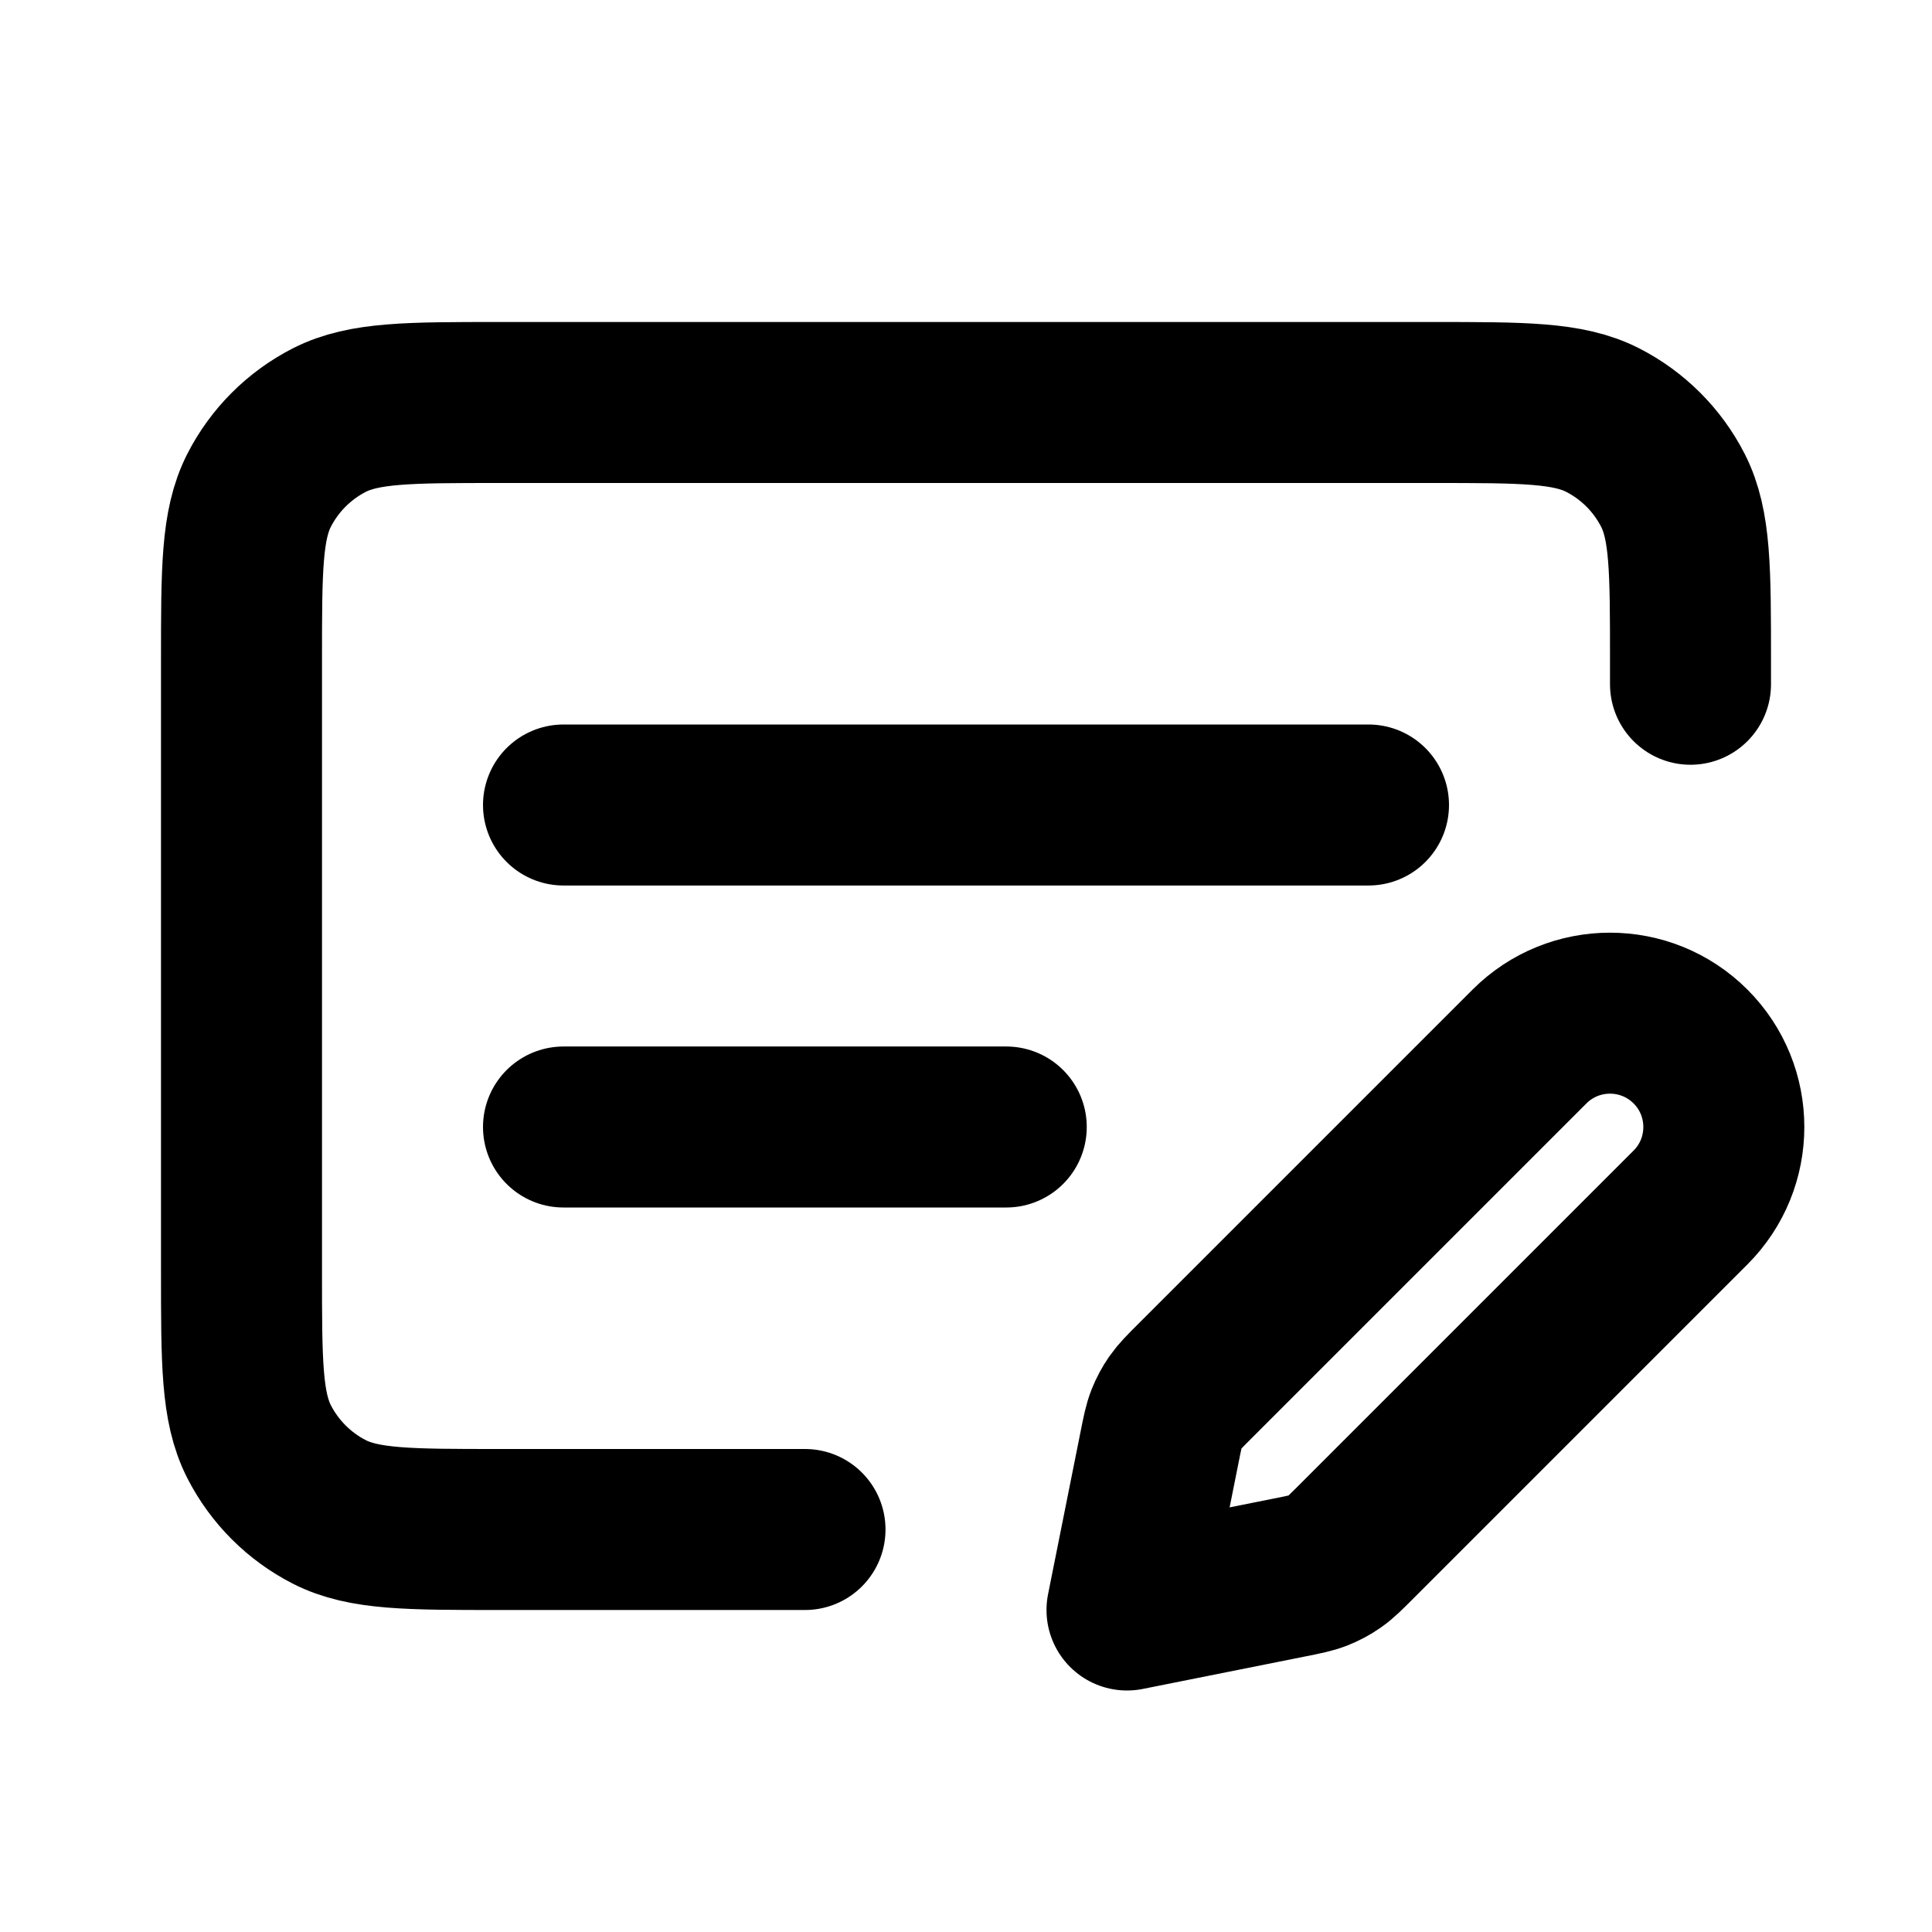
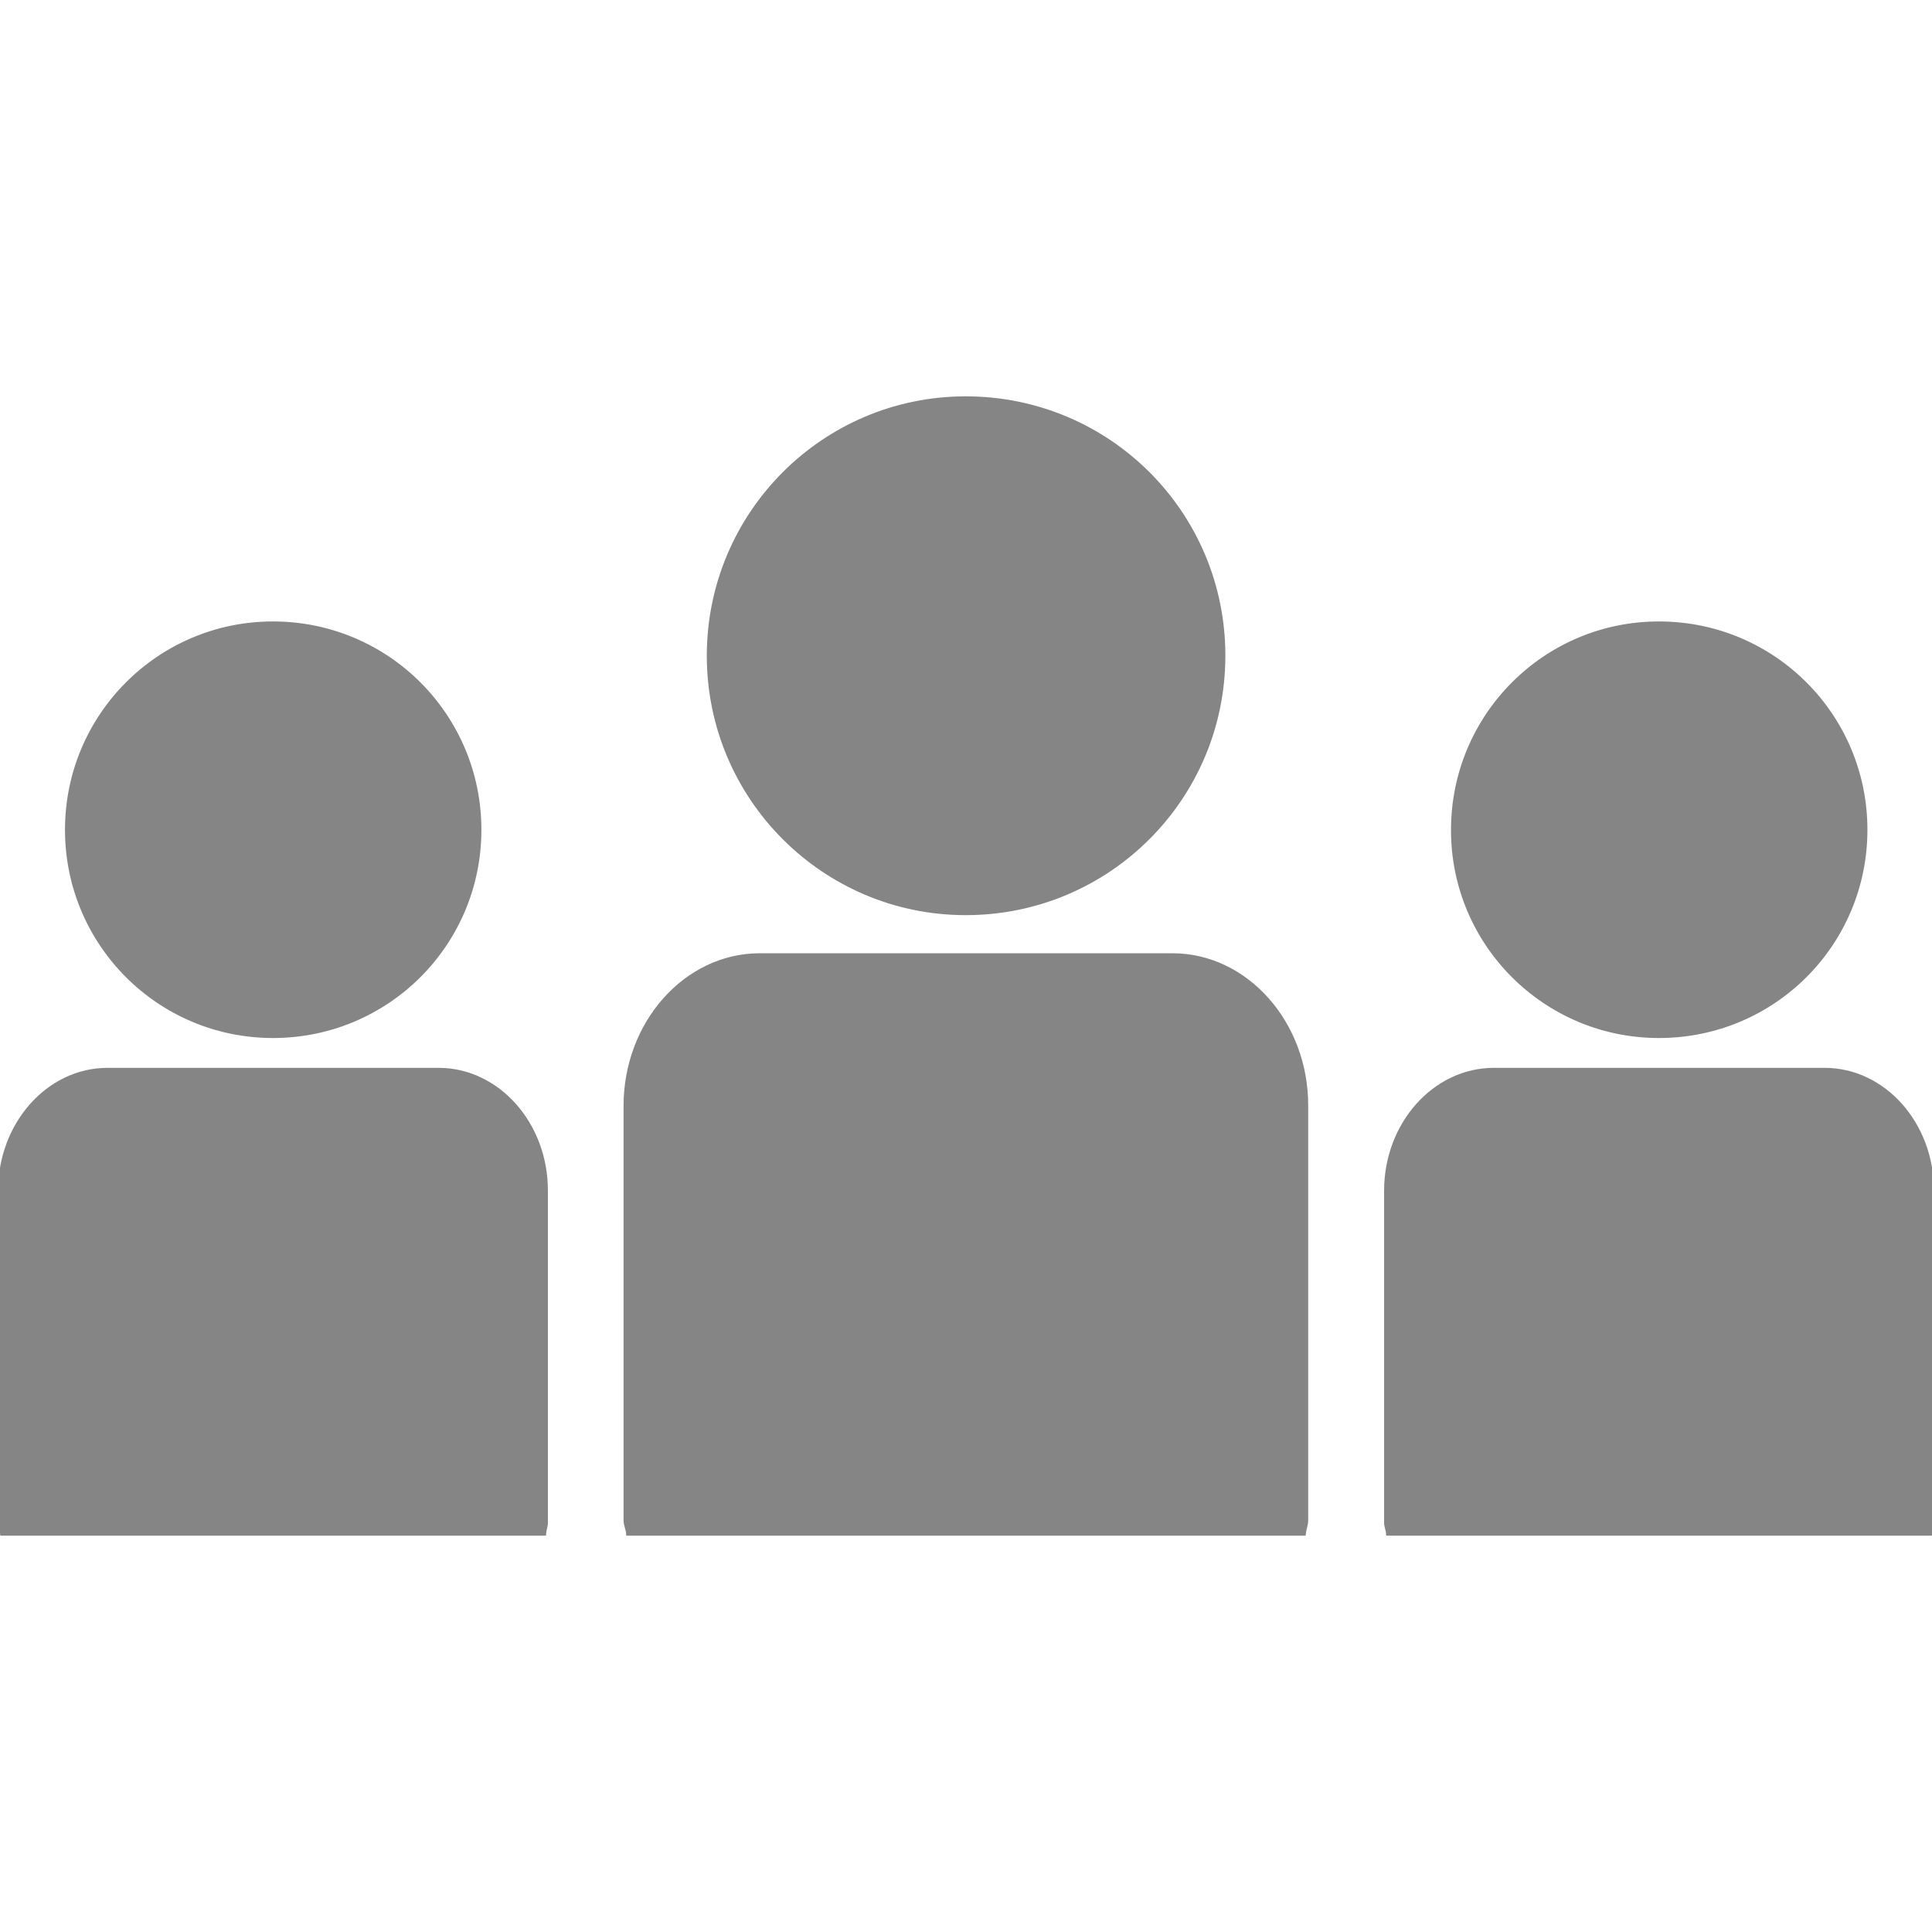
- <svg xmlns="http://www.w3.org/2000/svg" width="800px" height="800px" viewBox="0 0 24 24" fill="none">
-   <path d="M7 14H12.5M7 10H17M10 19H6.2C5.08 19 4.52 19 4.092 18.782C3.716 18.59 3.41 18.284 3.218 17.908C3 17.48 3 16.92 3 15.8V8.2C3 7.08 3 6.52 3.218 6.092C3.41 5.716 3.716 5.41 4.092 5.218C4.52 5 5.08 5 6.2 5H17.8C18.92 5 19.48 5 19.908 5.218C20.284 5.41 20.59 5.716 20.782 6.092C21 6.52 21 7.08 21 8.2V8.5M14 20L16.025 19.595C16.201 19.56 16.29 19.542 16.372 19.51C16.445 19.481 16.515 19.444 16.579 19.399C16.652 19.348 16.715 19.285 16.843 19.157L21 15C21.552 14.448 21.552 13.552 21 13C20.448 12.448 19.552 12.448 19 13L14.843 17.157C14.715 17.285 14.652 17.348 14.601 17.421C14.556 17.485 14.519 17.555 14.49 17.628C14.458 17.71 14.44 17.799 14.405 17.975L14 20Z" stroke="#000000" stroke-width="2" stroke-linecap="round" stroke-linejoin="round" />
+ <svg xmlns="http://www.w3.org/2000/svg" fill="#858585" height="800px" width="800px" version="1.1" id="Capa_1" viewBox="0 0 502.643 502.643" xml:space="preserve" stroke="#858585">
+   <g id="SVGRepo_bgCarrier" stroke-width="0" />
+   <g id="SVGRepo_tracerCarrier" stroke-linecap="round" stroke-linejoin="round" />
+   <g id="SVGRepo_iconCarrier">
+     <g>
+       <g>
+         <path d="M251.256,237.591c37.166,0,67.042-30.048,67.042-66.977c0.043-37.037-29.876-66.999-67.042-66.999 c-36.908,0-66.869,29.962-66.869,66.999C184.387,207.587,214.349,237.591,251.256,237.591z" />
+         <path d="M305.032,248.506H197.653c-19.198,0-34.923,17.602-34.923,39.194v107.854c0,1.186,0.604,2.243,0.669,3.473h175.823 c0.129-1.229,0.626-2.286,0.626-3.473V287.7C339.912,266.108,324.187,248.506,305.032,248.506z" />
+         <path d="M431.588,269.559c29.832,0,53.754-24.008,53.754-53.668s-23.922-53.711-53.754-53.711 c-29.617,0-53.582,24.051-53.582,53.711C377.942,245.53,401.972,269.559,431.588,269.559z" />
+         <path d="M474.708,278.317h-86.046c-15.445,0-28.064,14.107-28.064,31.472v86.413c0,0.928,0.453,1.812,0.518,2.826h141.03 c0.065-1.014,0.496-1.898,0.496-2.826v-86.413C502.707,292.424,490.11,278.317,474.708,278.317z" />
+         <path d="M71.011,269.559c29.789,0,53.733-24.008,53.733-53.668S100.8,162.18,71.011,162.18c-29.638,0-53.603,24.051-53.603,53.711 S41.373,269.559,71.011,269.559L71.011,269.559z" />
+         <path d="M114.109,278.317H27.977C12.576,278.317,0,292.424,0,309.789v86.413c0,0.928,0.453,1.812,0.539,2.826h141.03 c0.065-1.014,0.475-1.898,0.475-2.826v-86.413C142.087,292.424,129.489,278.317,114.109,278.317z" />
+       </g>
+       <g> </g>
+       <g> </g>
+       <g> </g>
+       <g> </g>
+       <g> </g>
+       <g> </g>
+       <g> </g>
+       <g> </g>
+       <g> </g>
+       <g> </g>
+       <g> </g>
+       <g> </g>
+       <g> </g>
+       <g> </g>
+       <g> </g>
+     </g>
+   </g>
</svg>
